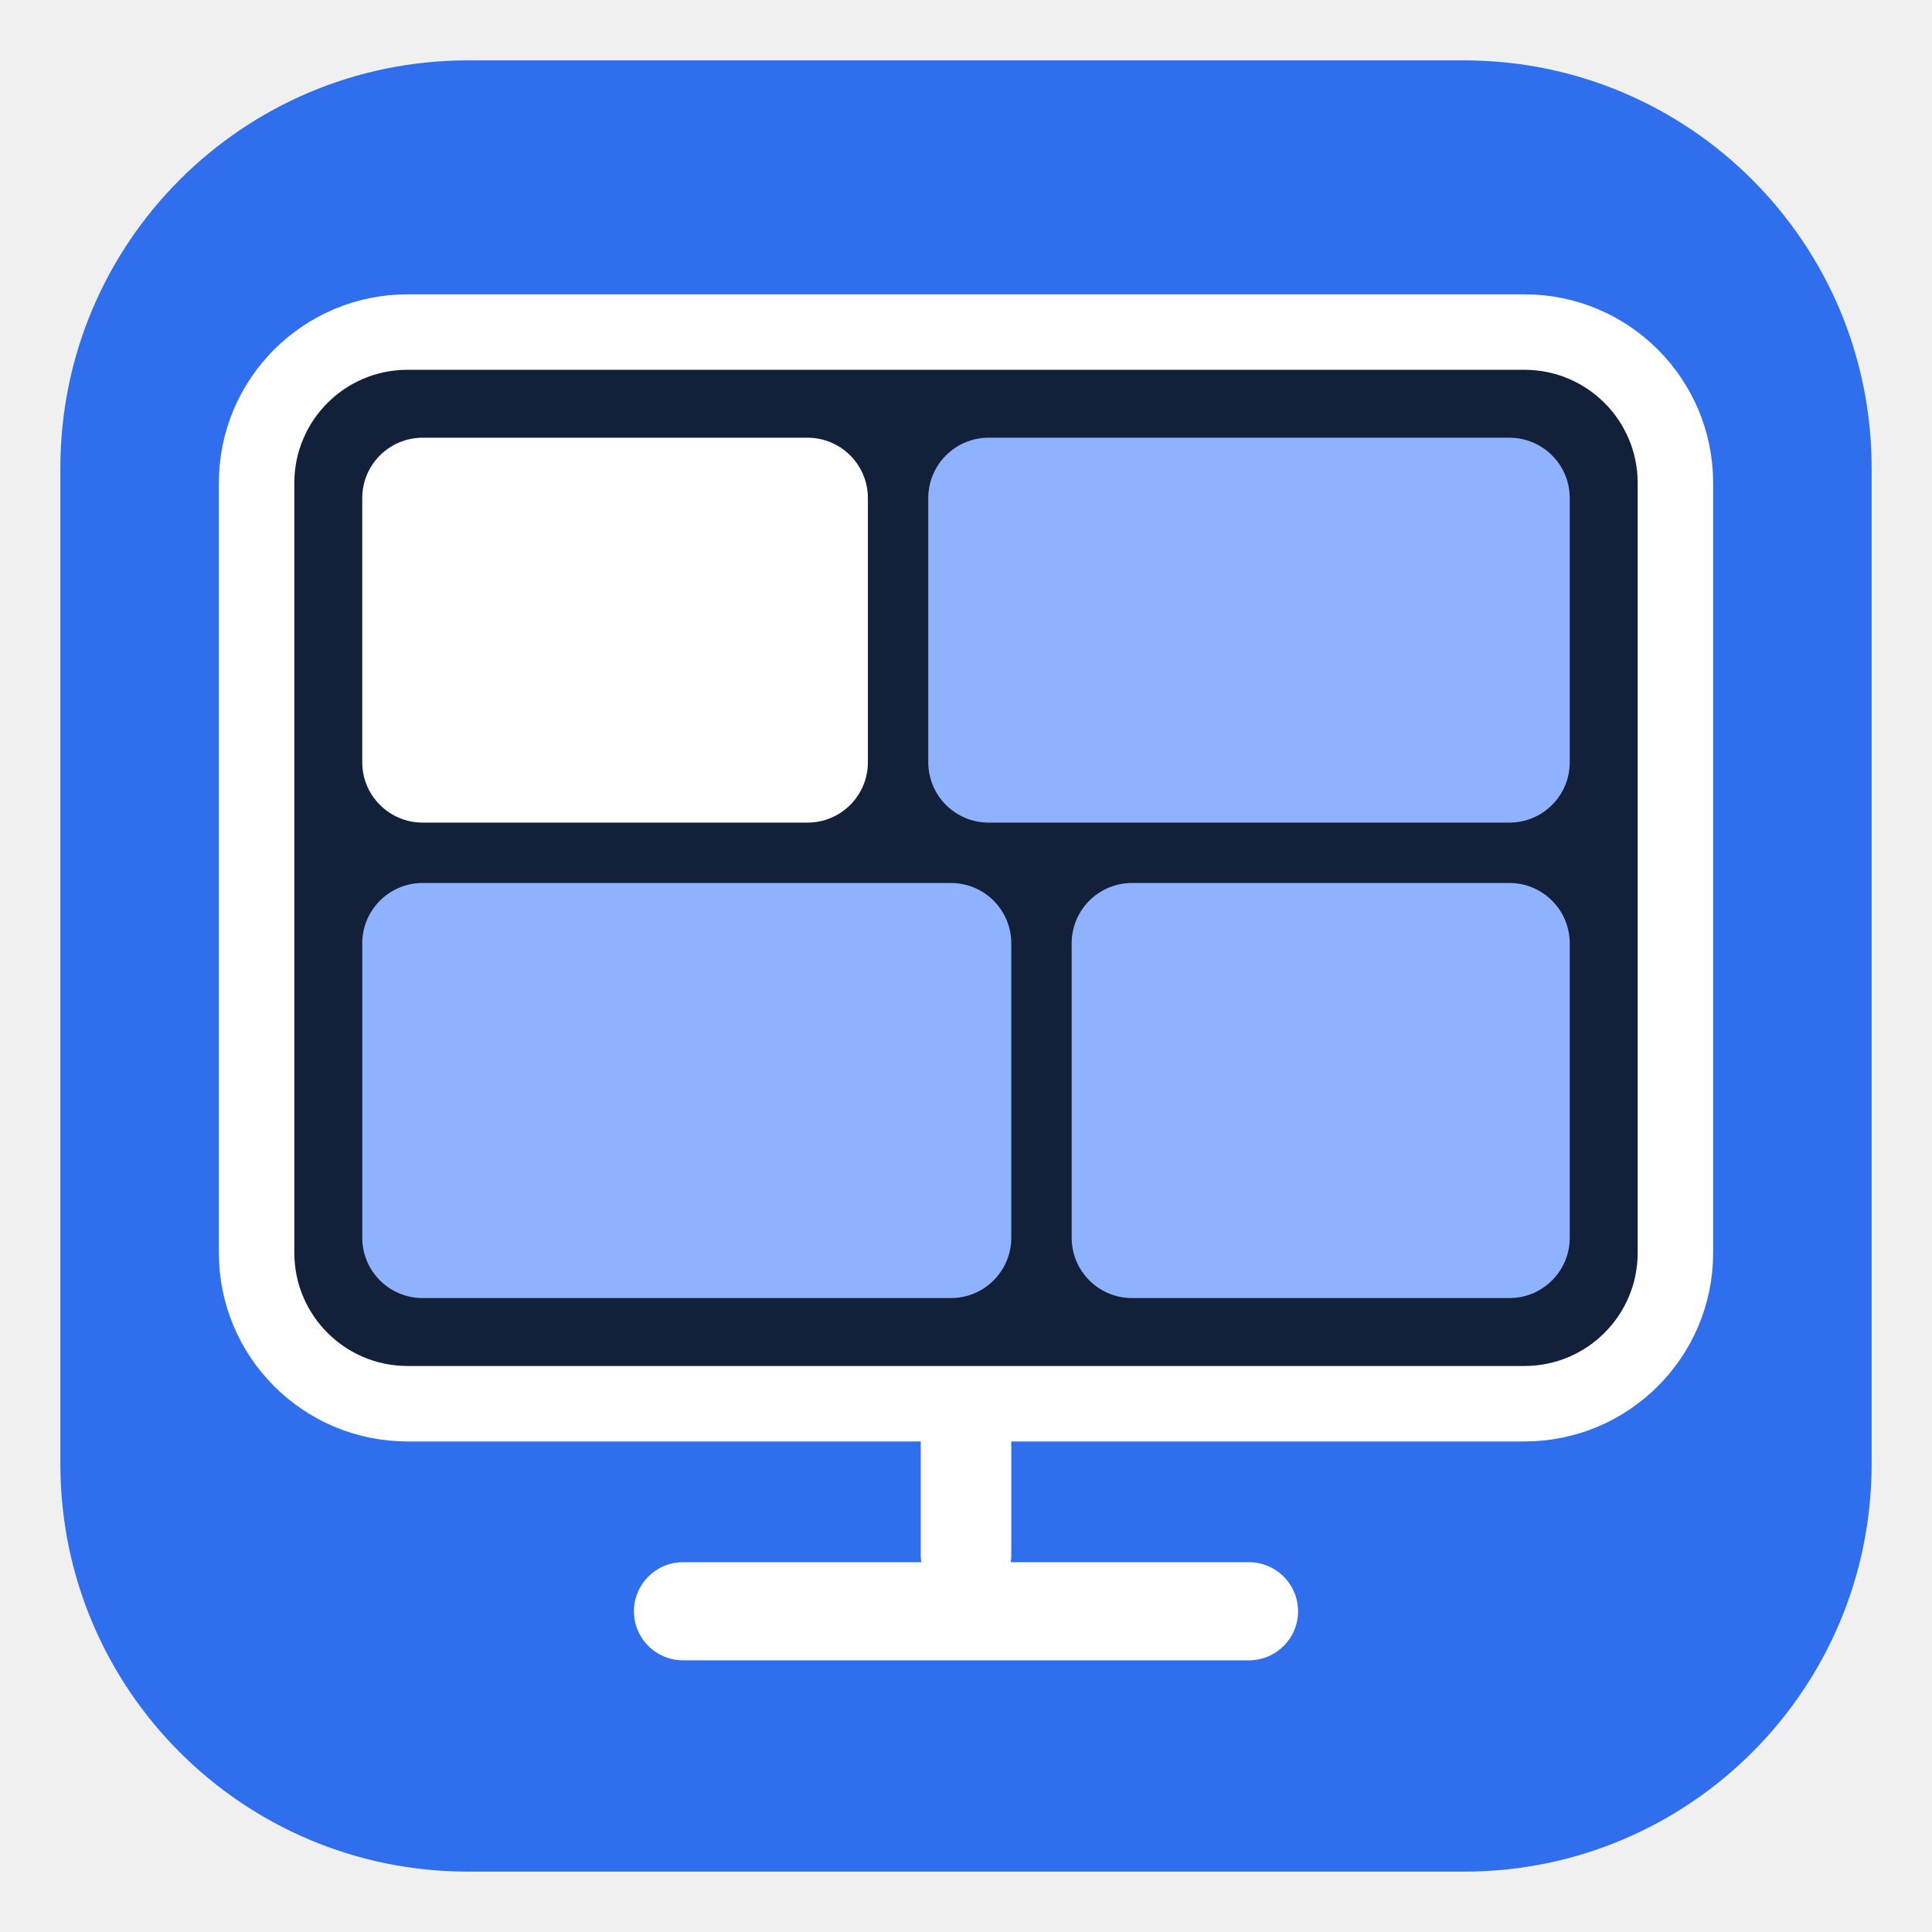
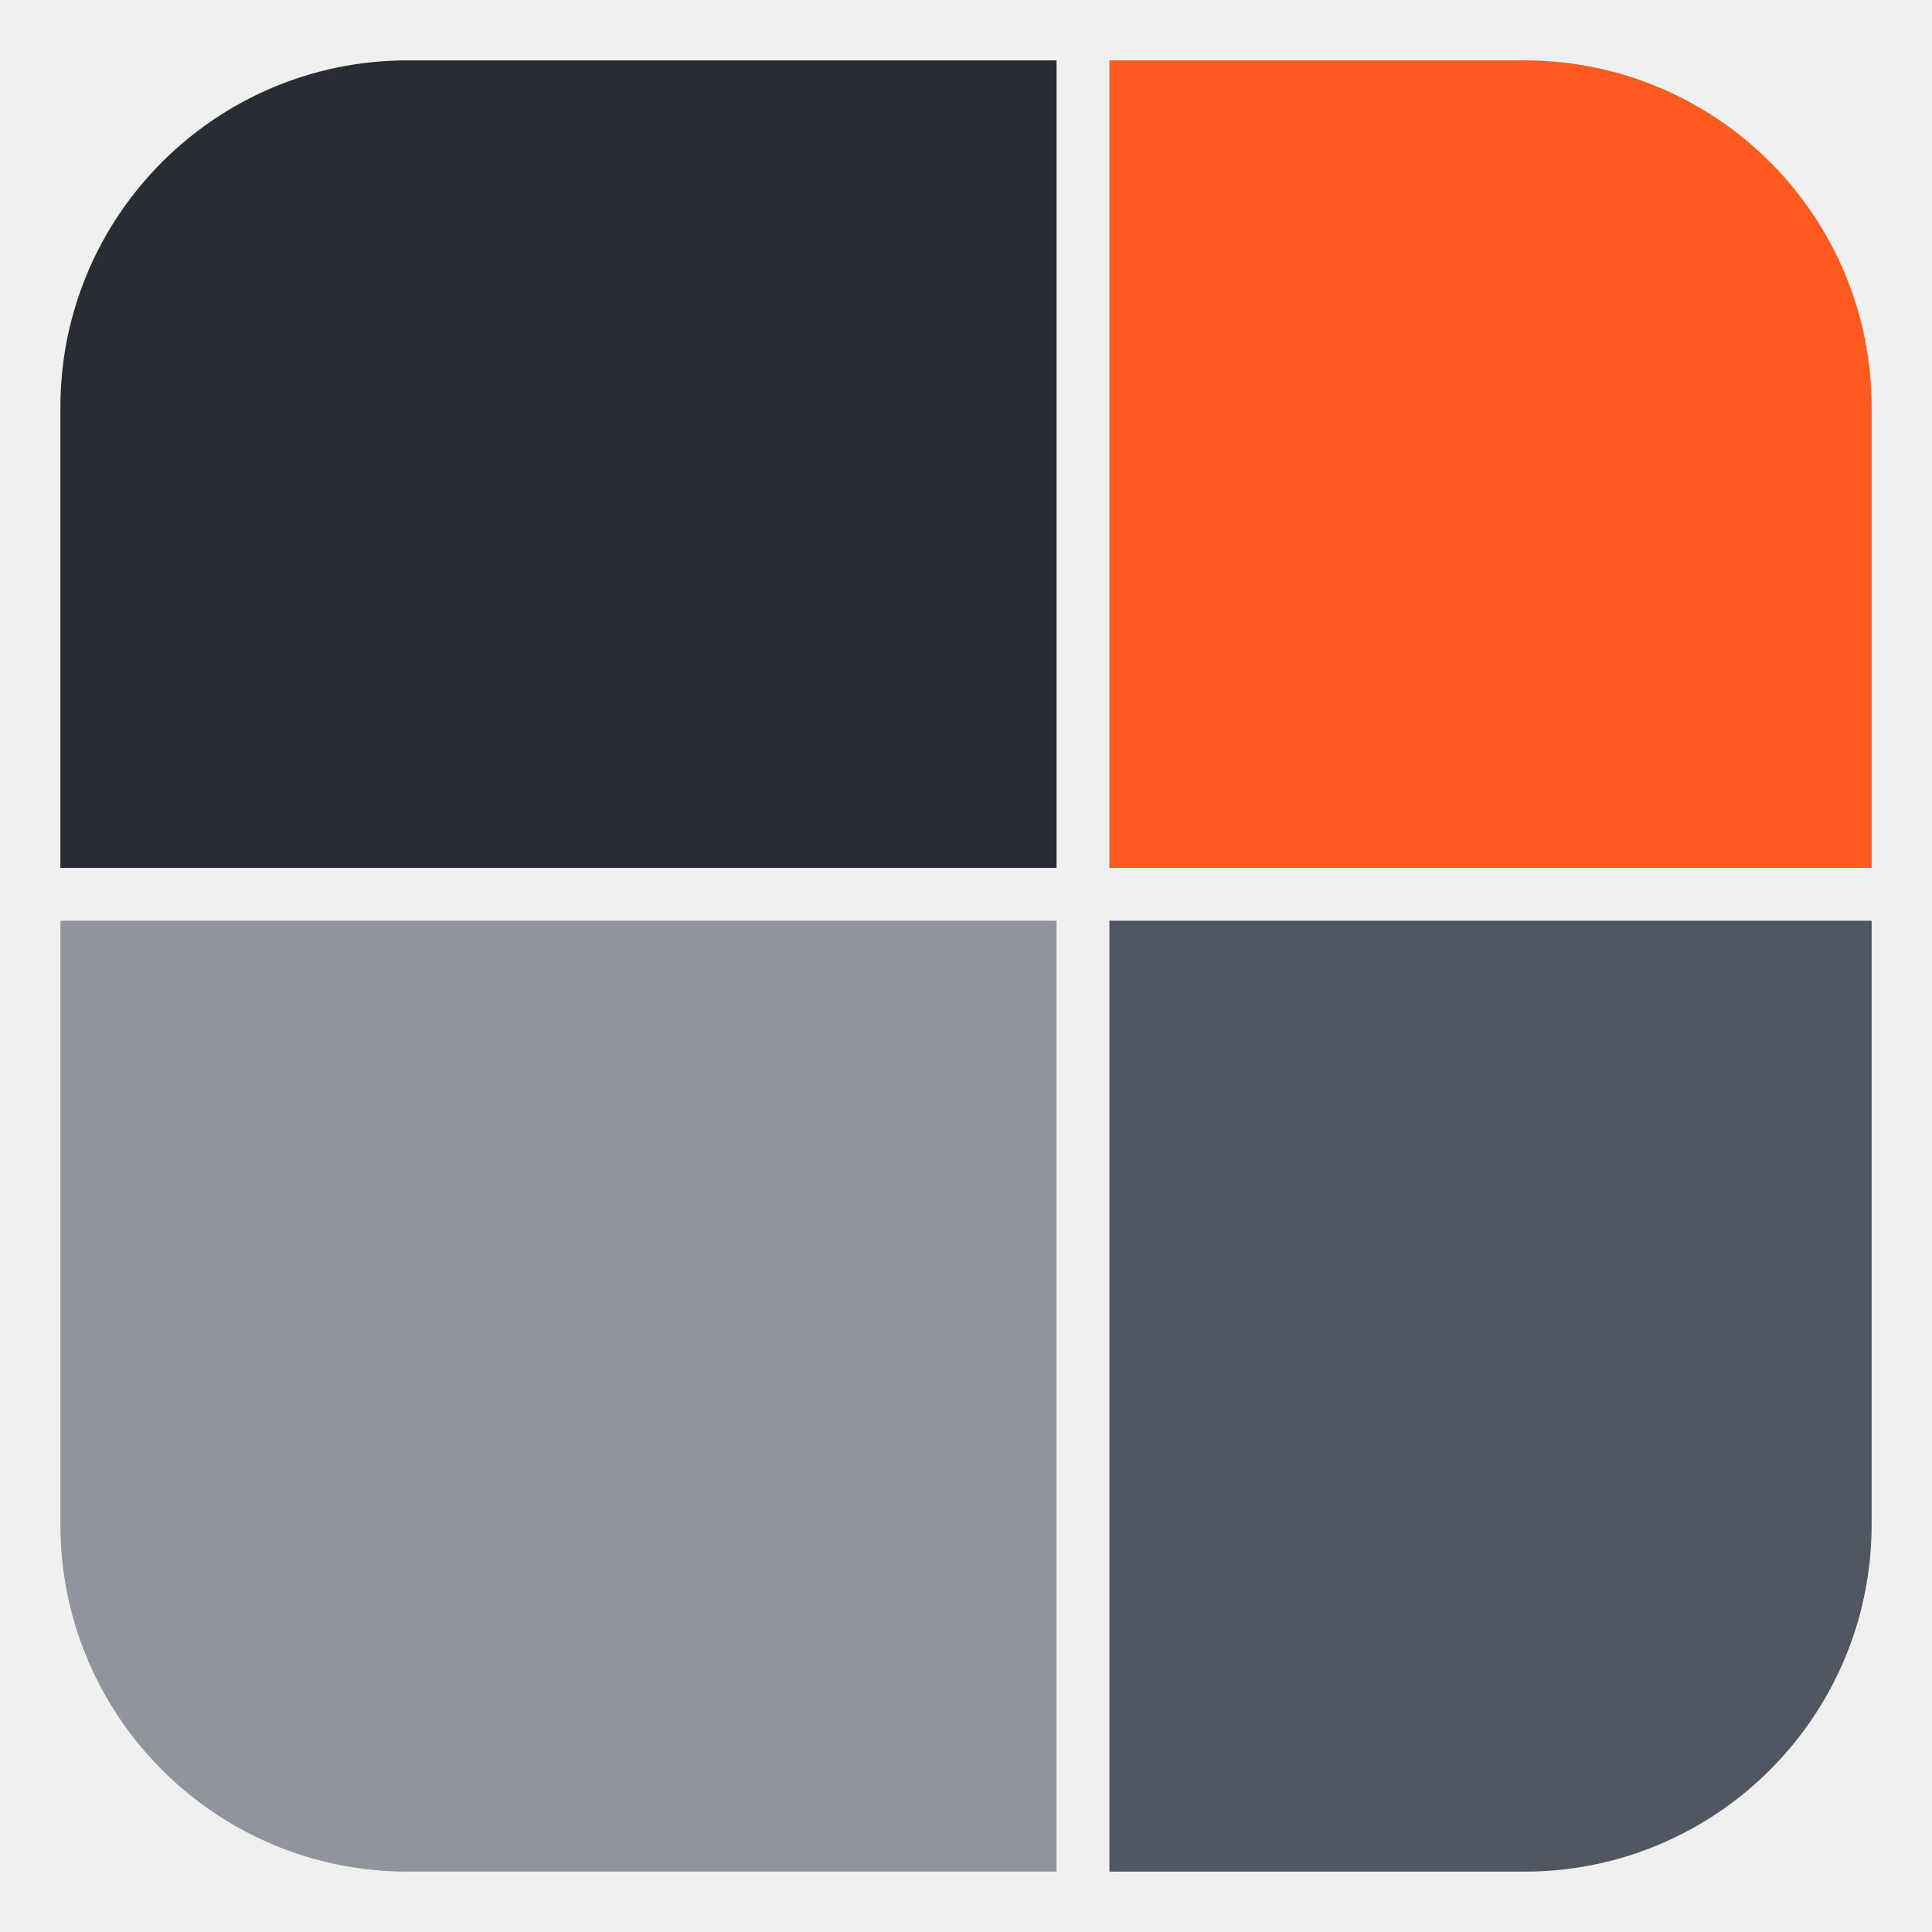
<svg xmlns="http://www.w3.org/2000/svg" viewBox="0 0 256 256">
-   <rect x="8" y="8" width="240" height="240" rx="54" fill="#2F6FED" />
-   <rect x="34" y="44" width="188" height="142" rx="20" fill="#12203A" stroke="#FFFFFF" stroke-width="10" />
-   <rect x="48" y="58" width="67" height="51" rx="8" fill="#FFFFFF" />
-   <rect x="123" y="58" width="85" height="51" rx="8" fill="#8FB2FF" />
-   <rect x="48" y="117" width="86" height="55" rx="8" fill="#8FB2FF" />
-   <rect x="142" y="117" width="66" height="55" rx="8" fill="#8FB2FF" />
-   <rect x="122" y="184" width="12" height="28" rx="6" fill="#FFFFFF" />
-   <rect x="84" y="207" width="88" height="13" rx="6.5" fill="#FFFFFF" />
+   <defs>
+     <clipPath id="iconShape">
+       <rect x="8" y="8" width="240" height="240" rx="46" />
+     </clipPath>
+   </defs>
+   <g clip-path="url(#iconShape)">
+     <rect x="8" y="8" width="132" height="107" fill="#292D33" />
+     <rect x="147" y="8" width="101" height="107" fill="#FF5A1F" />
+     <rect x="8" y="122" width="132" height="126" fill="#90959D" />
+     <rect x="147" y="122" width="101" height="126" fill="#515760" />
+   </g>
</svg>
